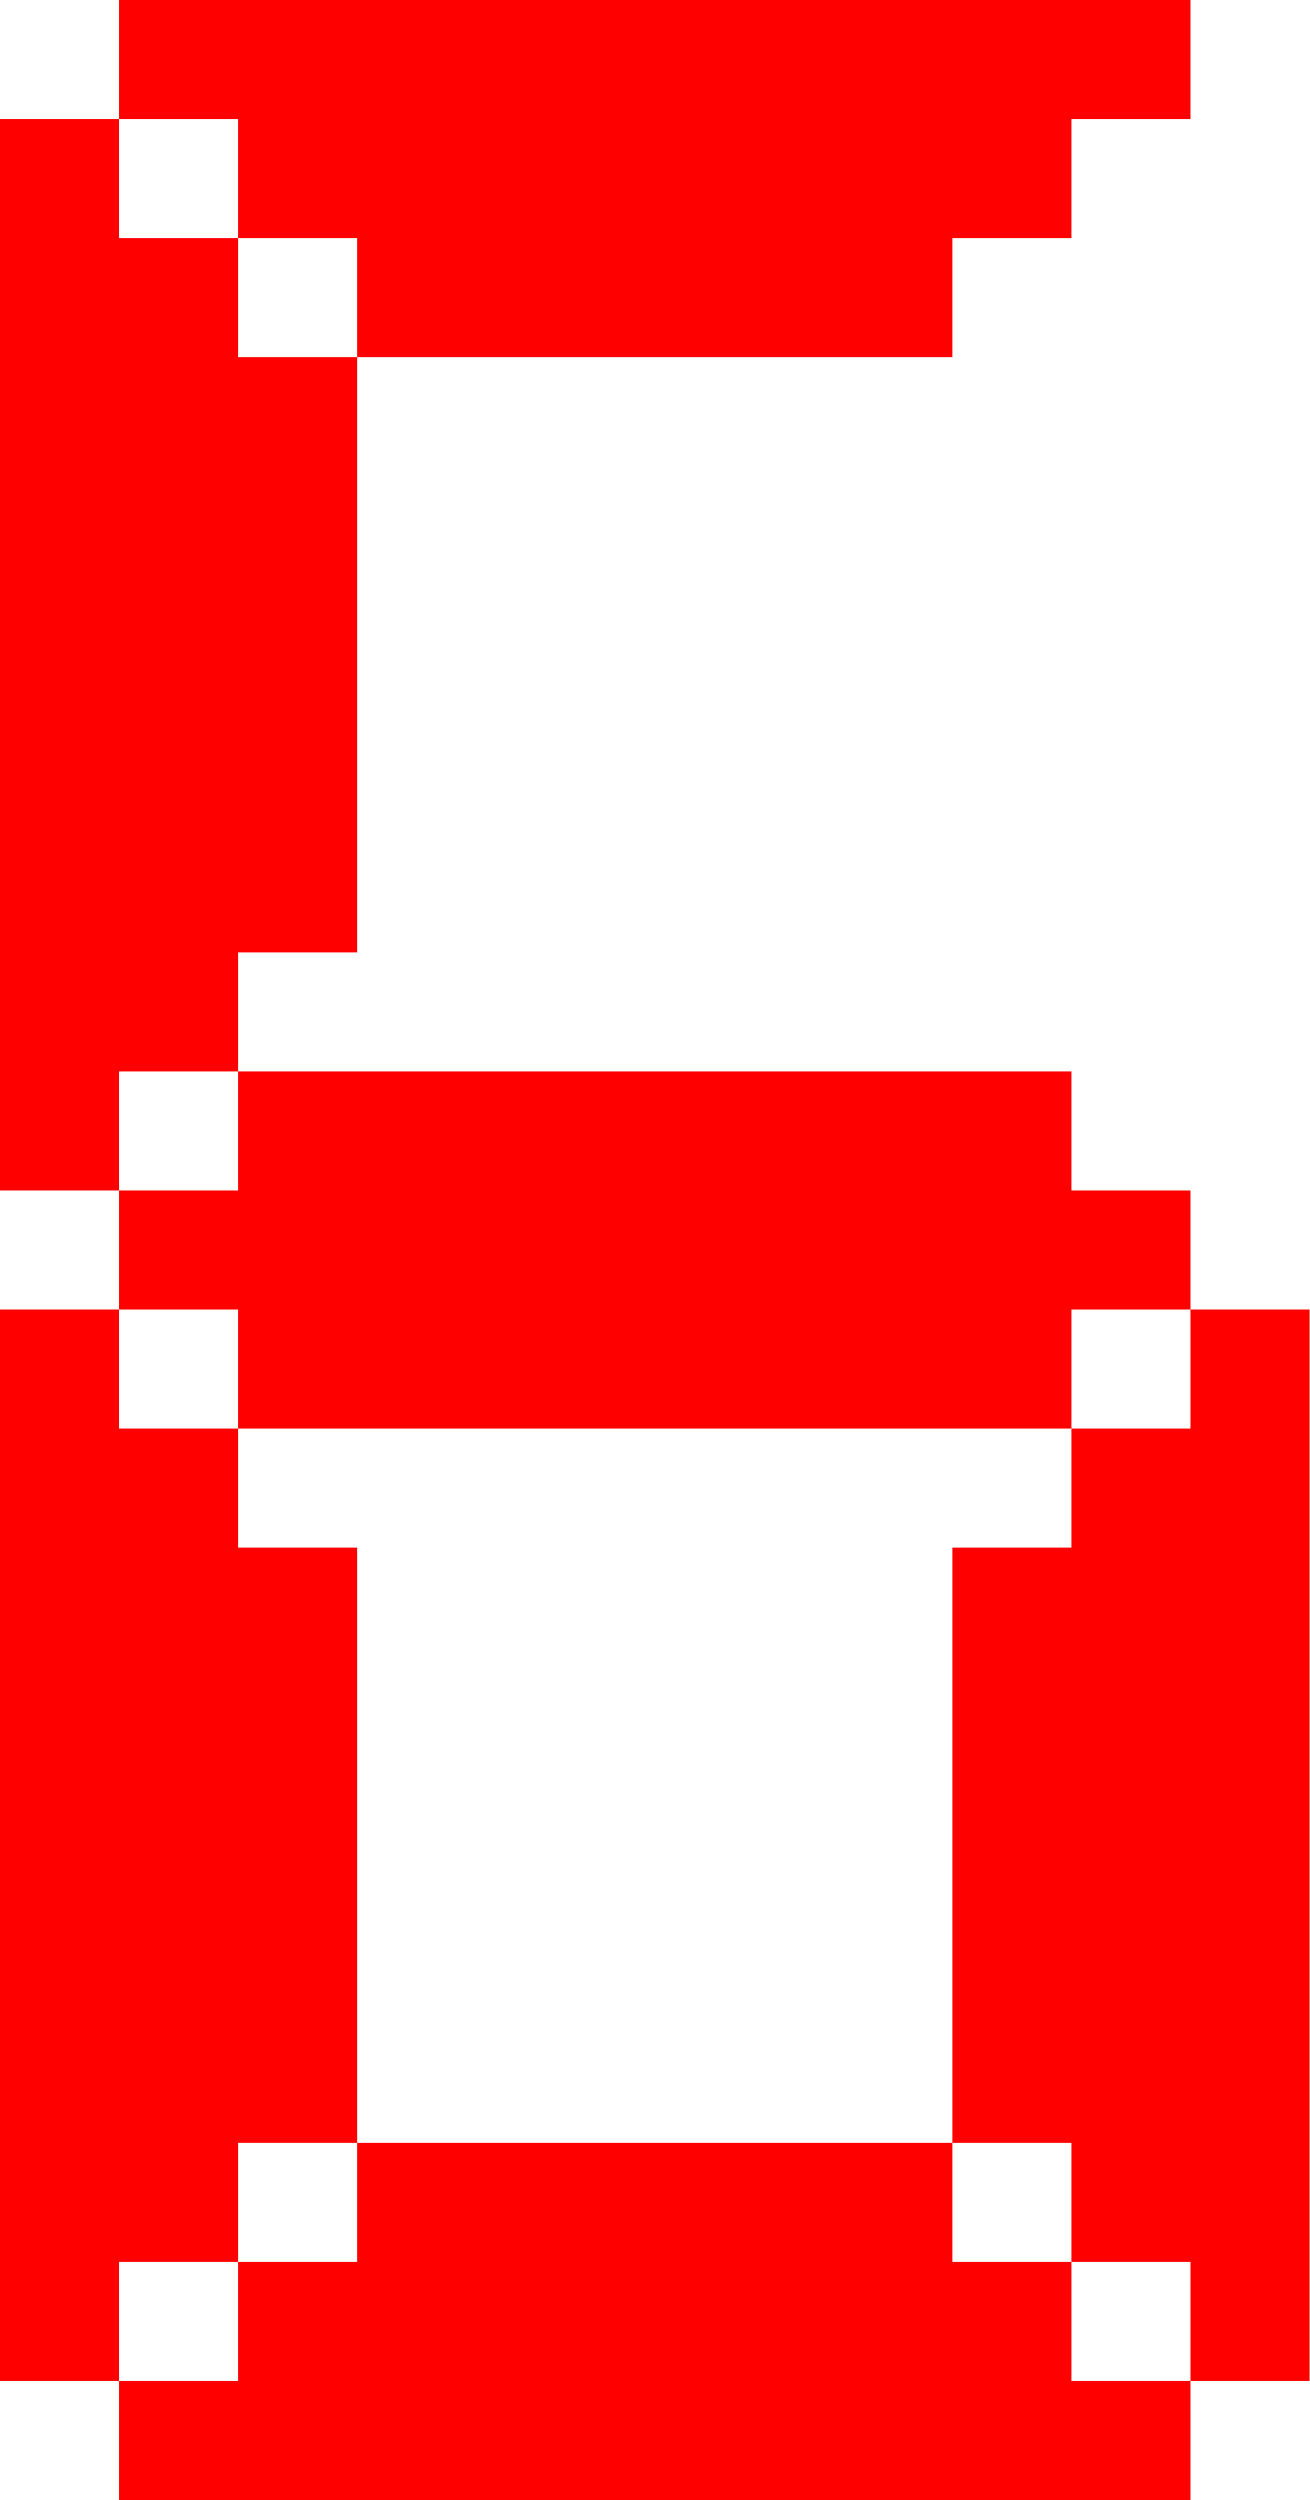
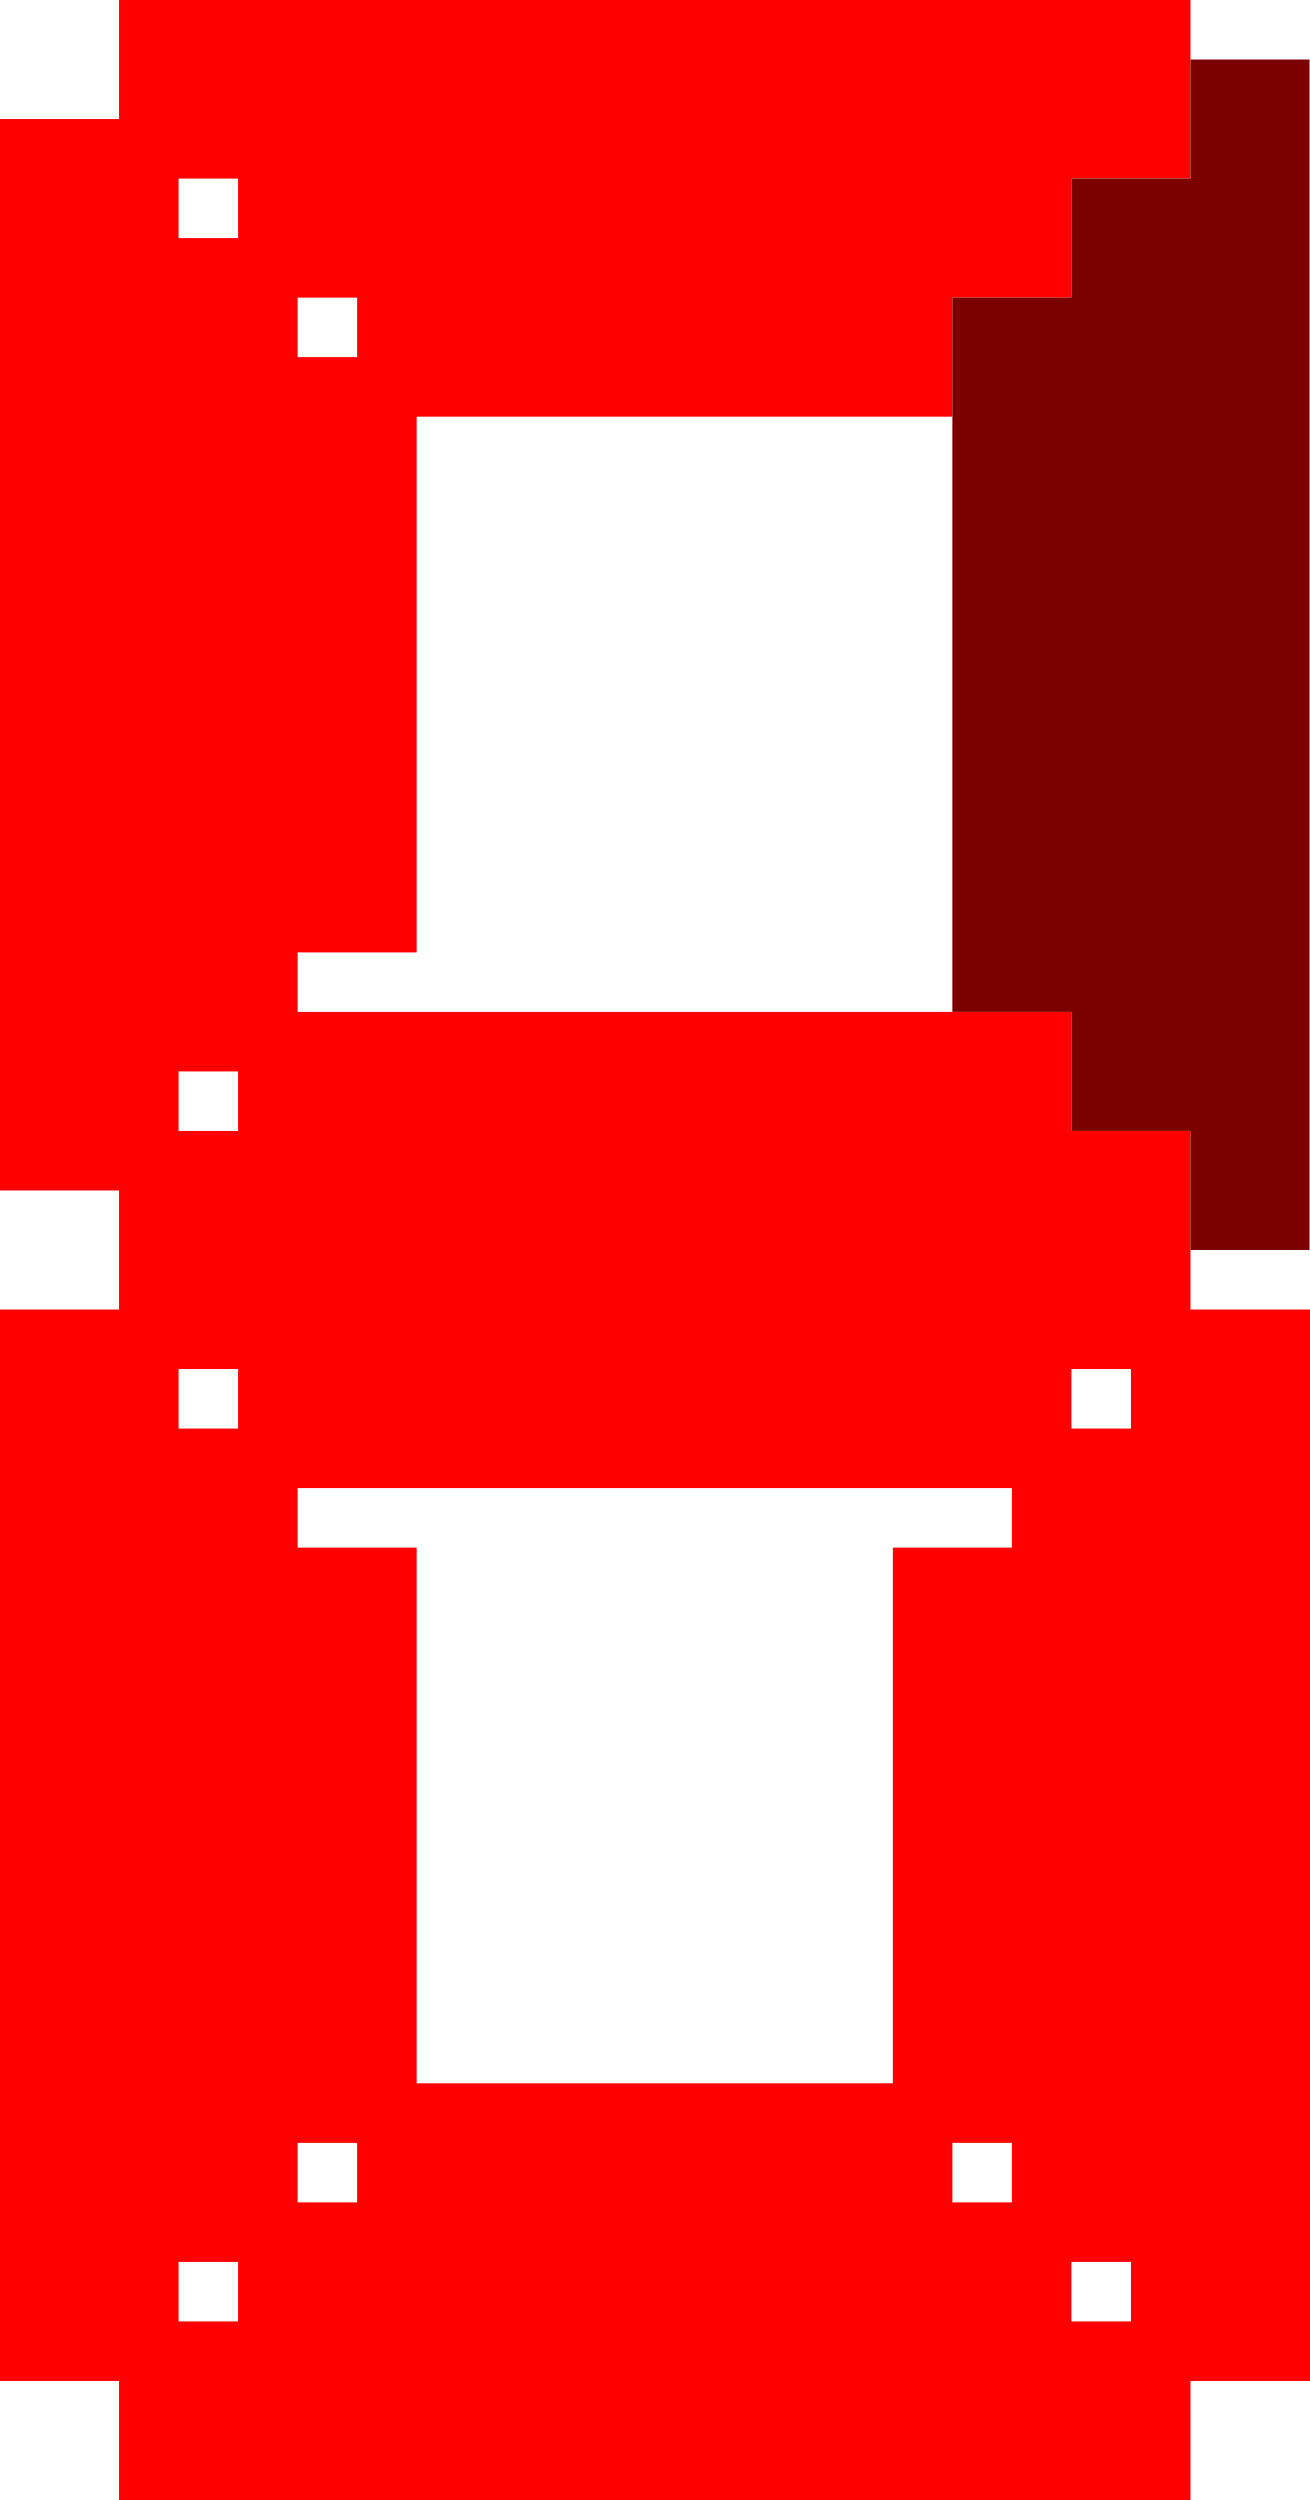
- <svg xmlns="http://www.w3.org/2000/svg" width="88" height="168" viewBox="0 0 11 21">
-   <path d="M0.5,1v9 M0.5,11v9 M1.5,0v1 M1.5,2v7 M1.5,10v1 M1.5,12v7 M1.5,20v1 M2.5,0v2 M2.5,3v5 M2.5,9v3 M2.5,13v5 M2.5,19v2 M3.5,0v3 M3.5,9v3 M3.5,18v3 M4.5,0v3 M4.5,9v3 M4.5,18v3 M5.5,0v3 M5.5,9v3 M5.5,18v3 M6.5,0v3 M6.5,9v3 M6.5,18v3 M7.5,0v3 M7.5,9v3 M7.5,18v3 M8.5,0v2 M8.5,9v3 M8.5,13v5 M8.5,19v2 M9.5,0v1 M9.5,10v1 M9.5,12v7 M9.5,20v1 M10.5,11v9" stroke="red" />
+ <svg xmlns="http://www.w3.org/2000/svg" stroke-width="2" stroke="red" width="88" height="168" viewBox="0 0 11 21">
+   <path d="M0.5,1v9 M1.5,2v7 M2.5,3v5" />
+   <path d="M0.5,11v9 M1.5,12v7 M2.5,13v5" />
+   <path d="M8.5,13v5 M9.5,12v7 M10.5,11v9" />
+   <path d="M1,0.5h9 M2,1.5h7 M3,2.5h5" />
+   <path d="M2,9.5h7 M1,10.5h9 M2,11.5h7" />
+   <path d="M3,18.5h5 M2,19.5h7 M1,20.5h9" />
+   <path d="M8,3.5h1 M8,5.5h1 M8,7.5h1 M9,2.5h1 M9,4.5h1 M9,6.5h1 M9,8.5h1 M10,1.5h1 M10,3.5h1 M10,5.5h1 M10,7.5h1 M10,9.5h1" stroke="#7b0000" />
</svg>
